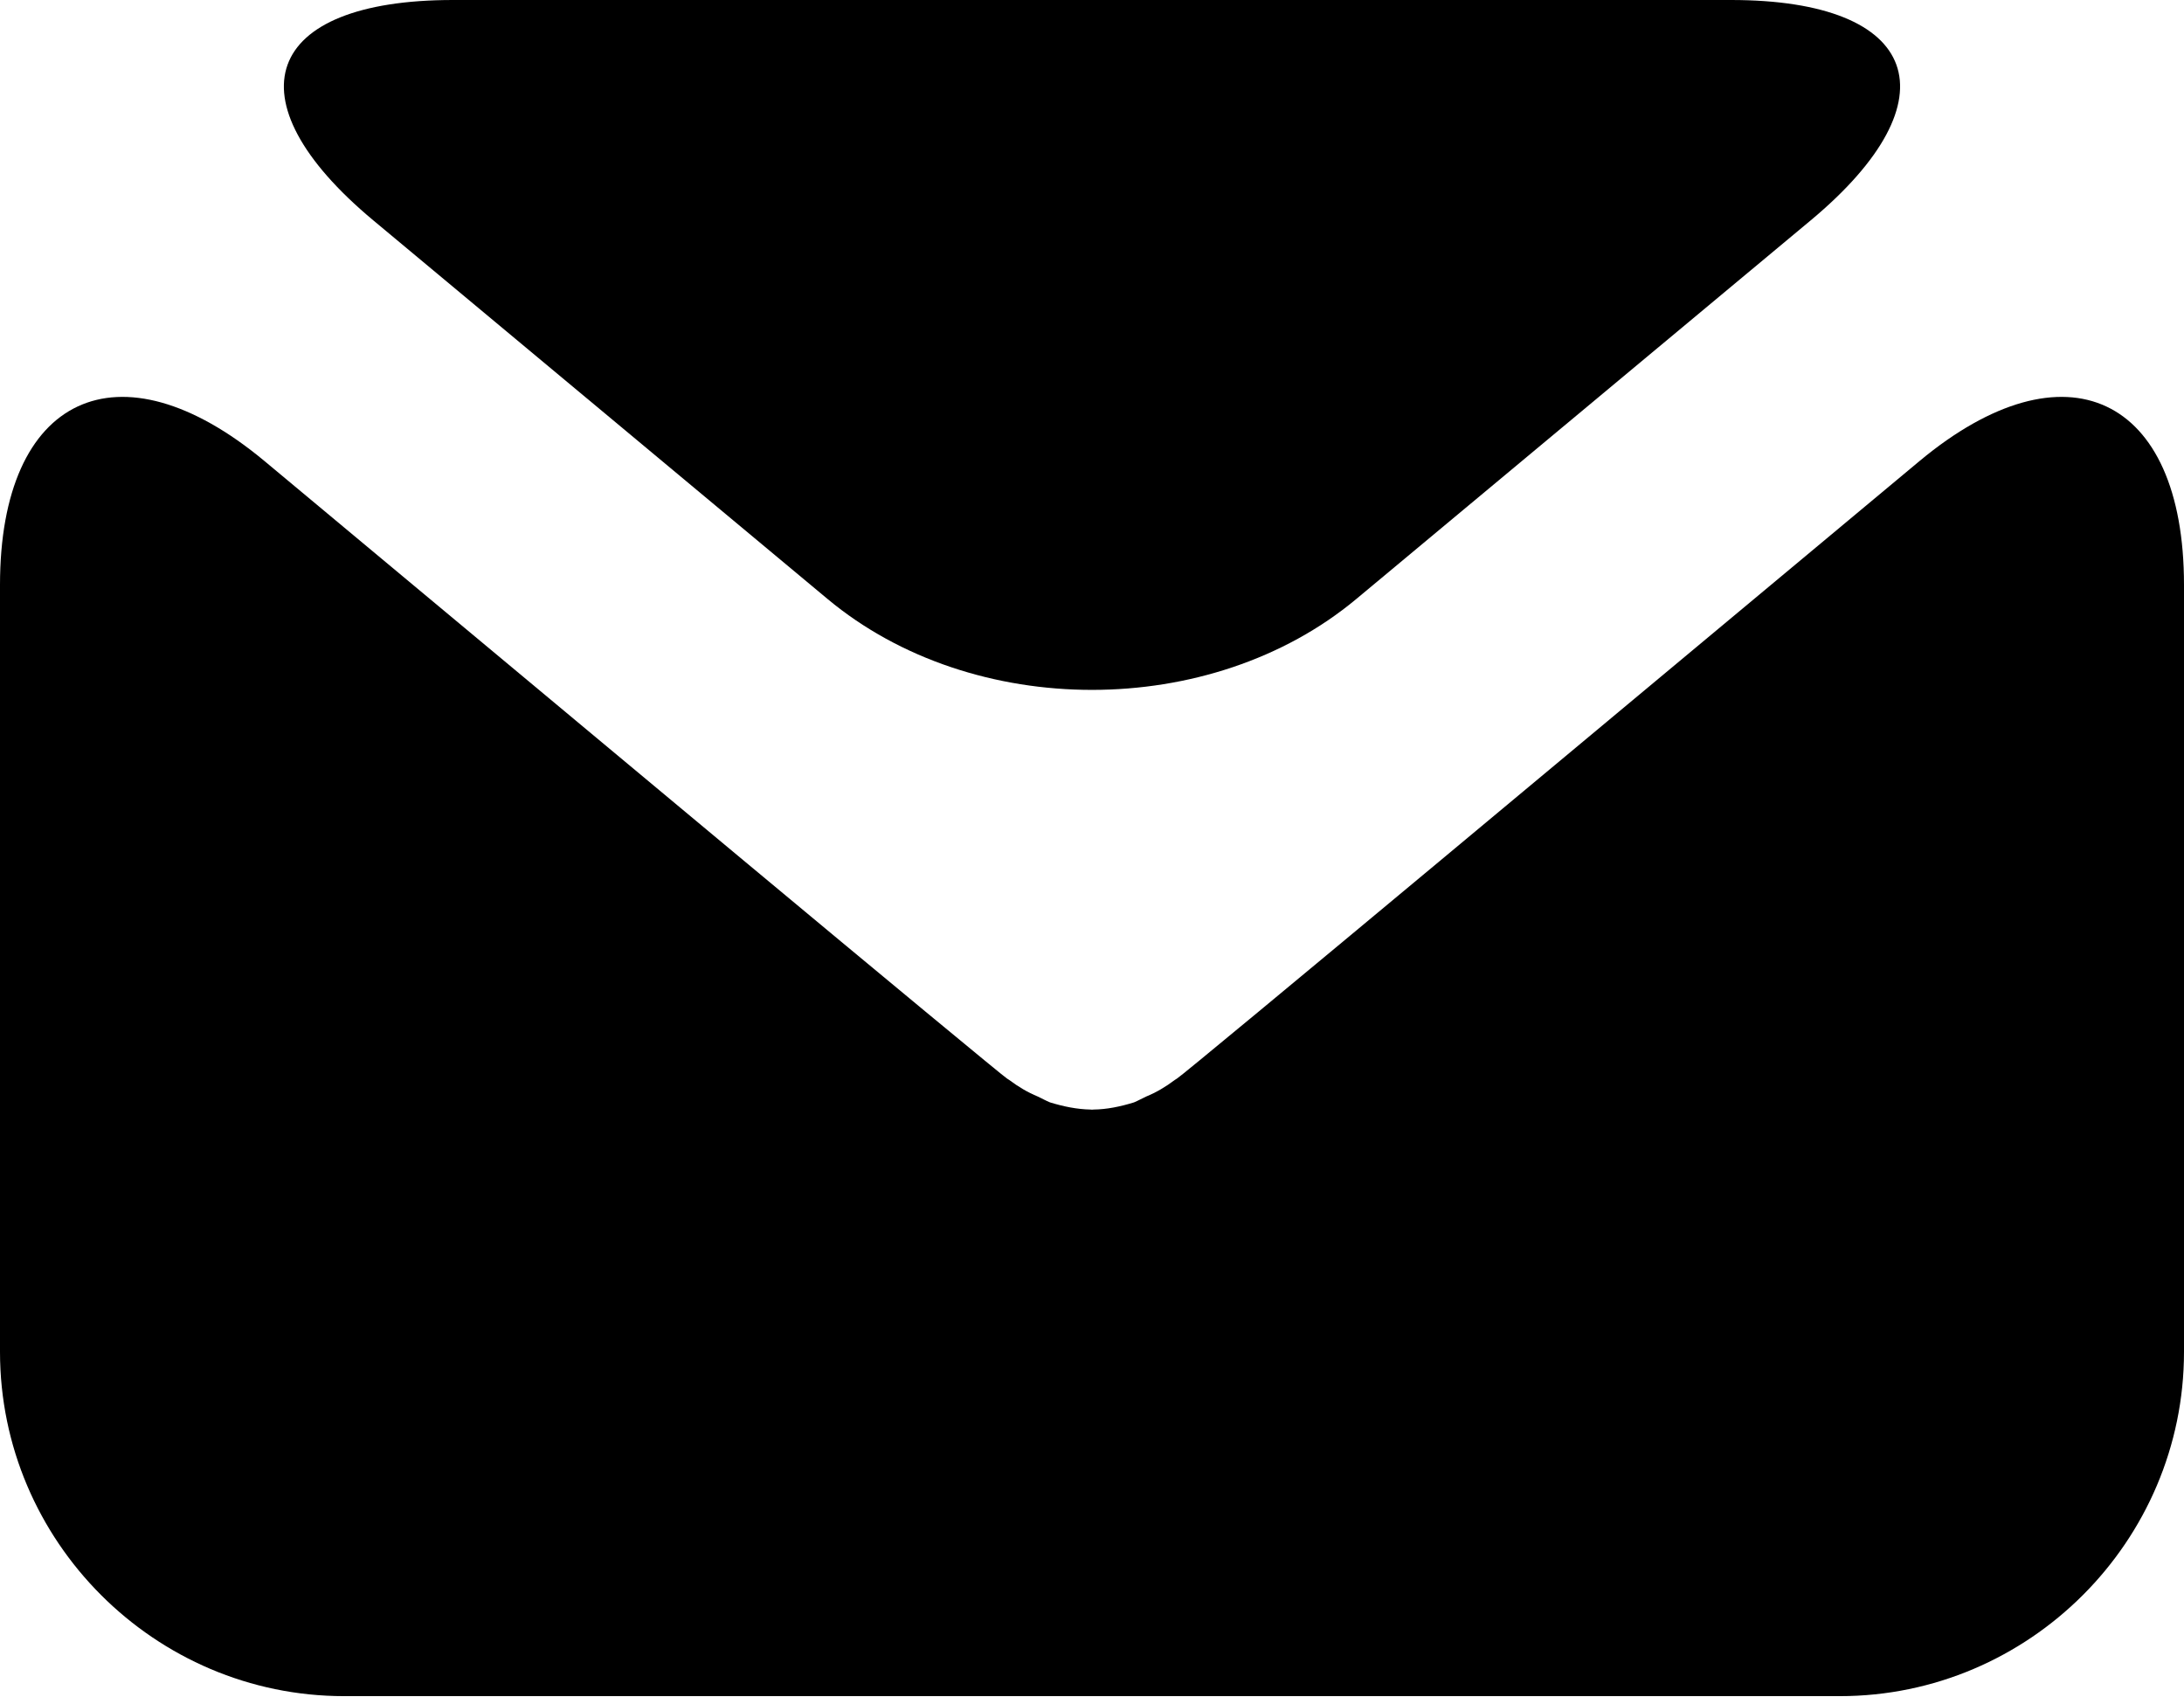
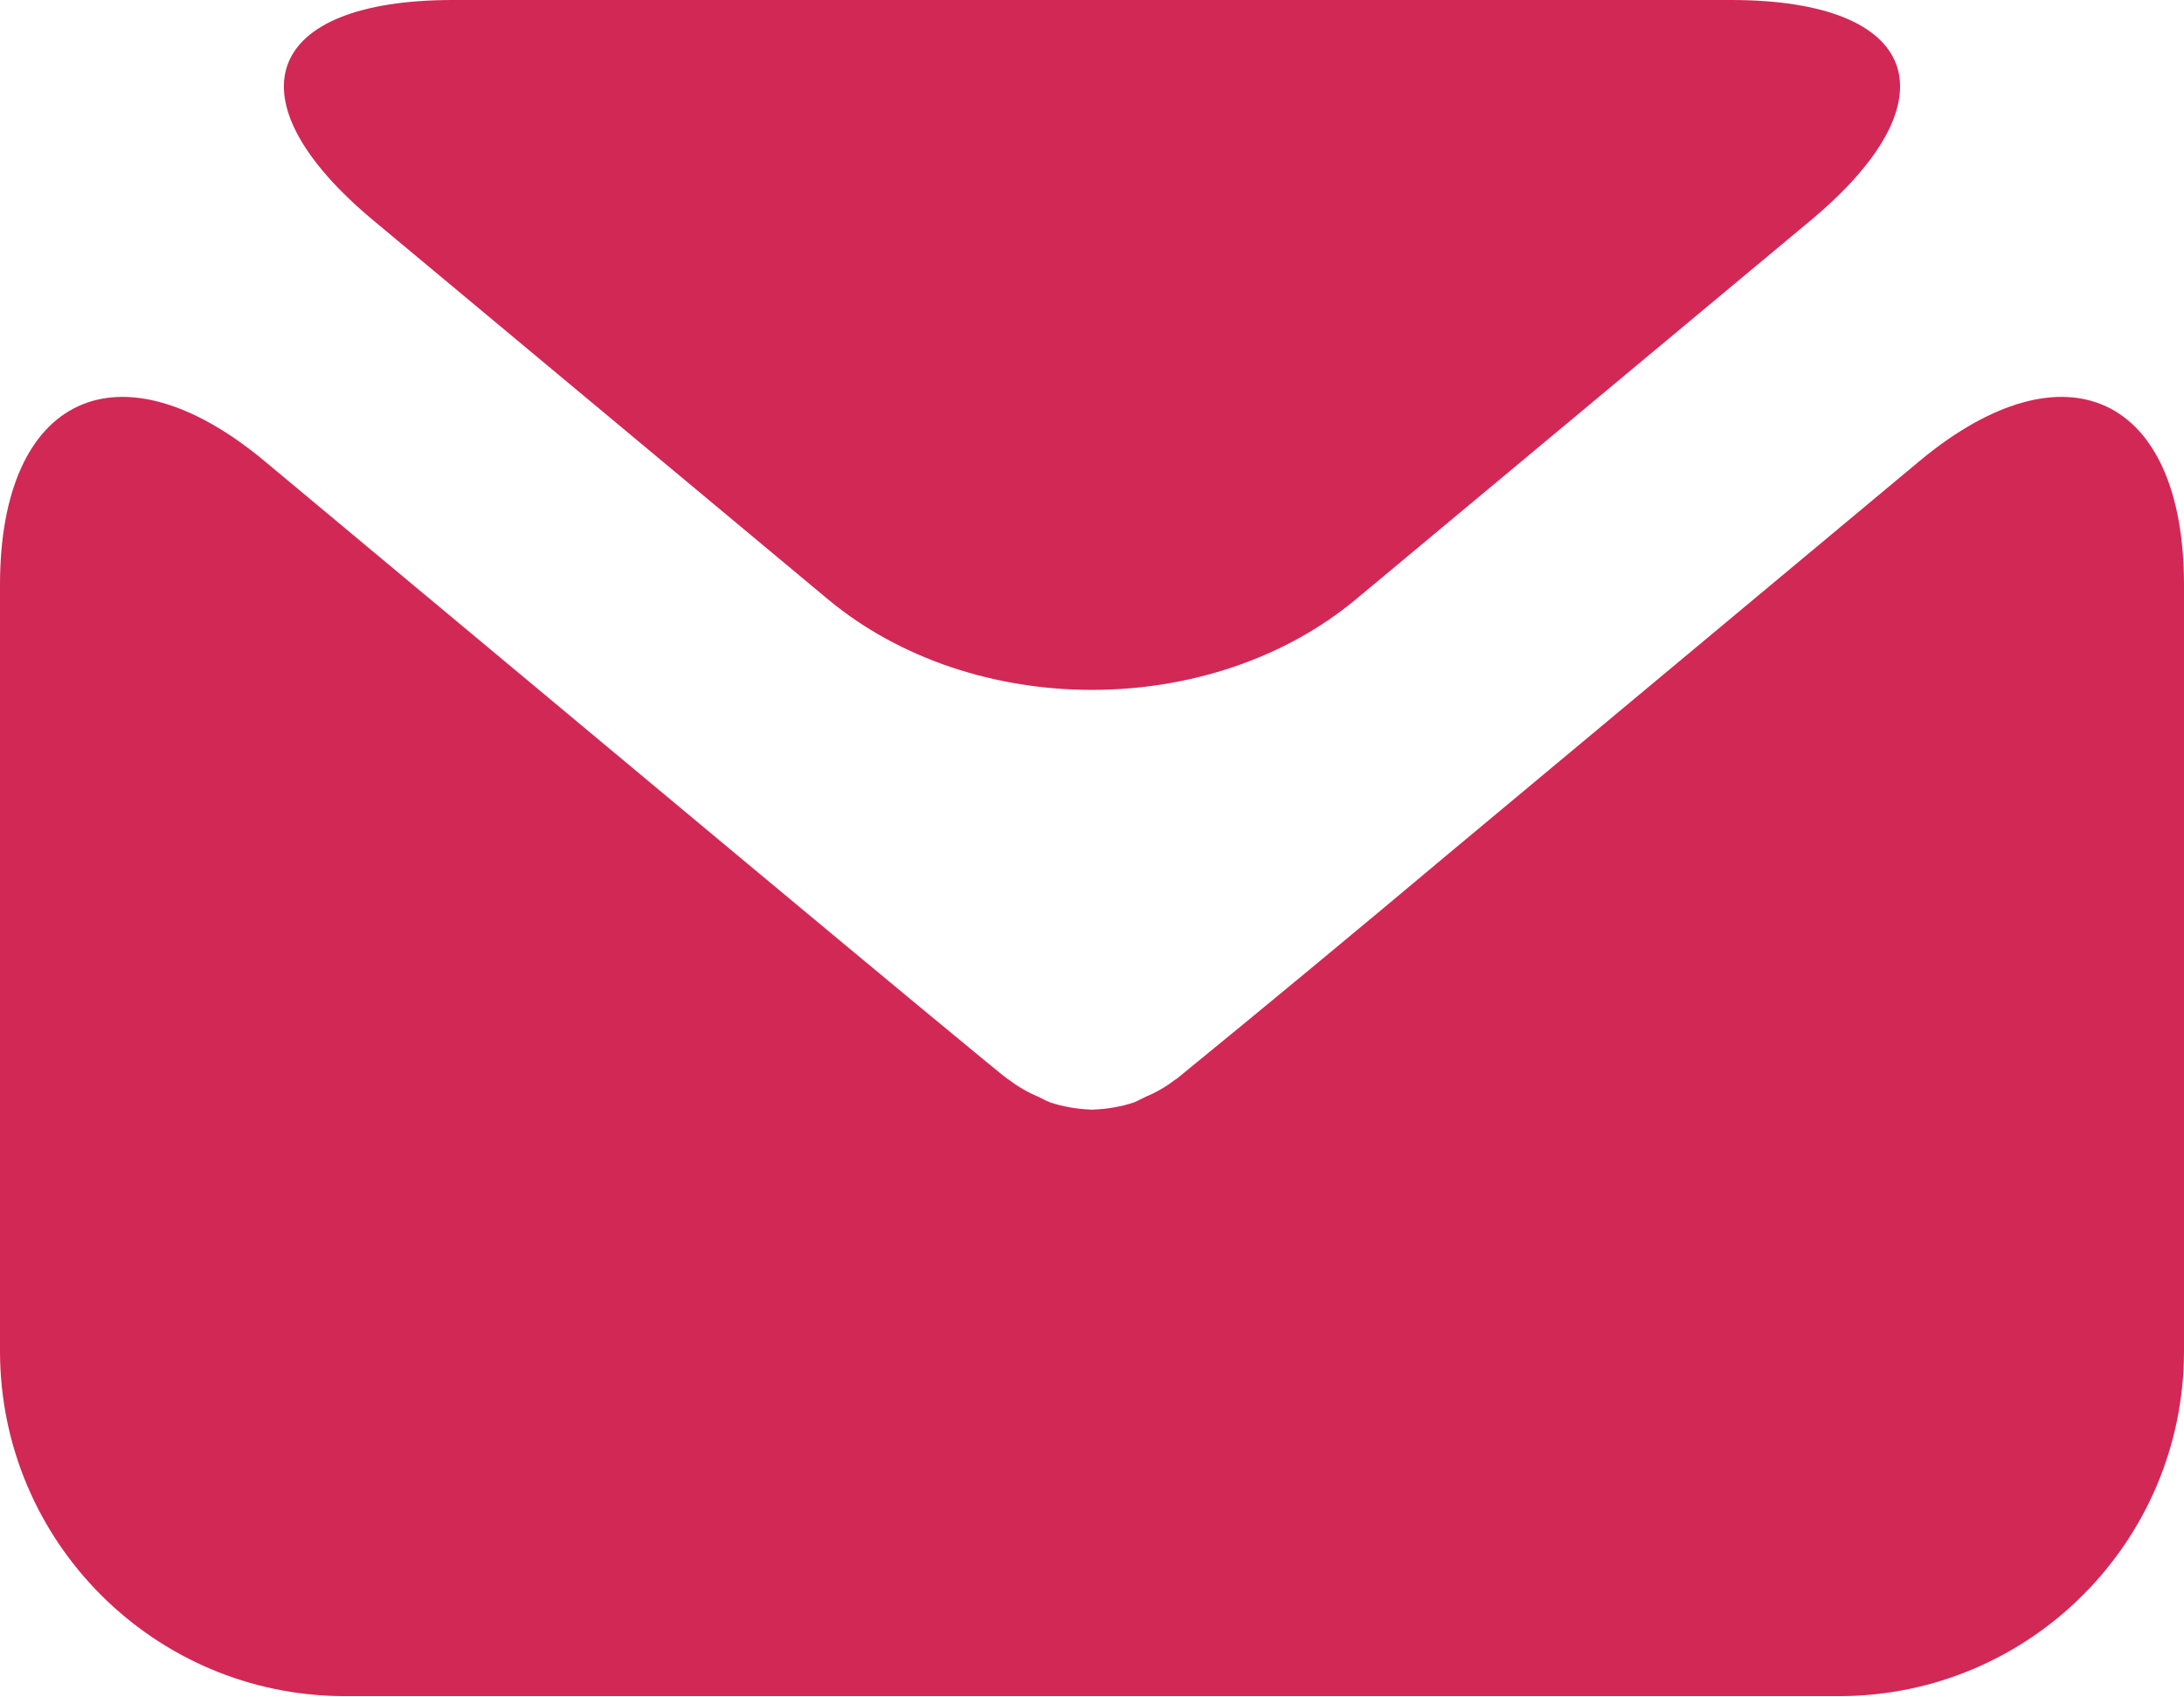
- <svg xmlns="http://www.w3.org/2000/svg" version="1.1" id="Layer_1" x="0px" y="0px" width="17.988px" height="13.966px" viewBox="0 0 17.988 13.966" enable-background="new 0 0 17.988 13.966" xml:space="preserve">
-   <g>
-     <g>
-       <g>
-         <path fill="@white" d="M14.914,1.814C16.111,0.816,15.816,0,14.257,0H3.731c-1.56,0-1.854,0.816-0.657,1.814l3.742,3.118 c1.197,0.998,3.158,0.998,4.355,0L14.914,1.814z" />
-       </g>
-       <g>
-         <path fill="@white" d="M11.913,7.044C10.715,8.042,9.718,8.869,9.695,8.88c0,0,0,0-0.02,0.013 C9.601,8.949,9.523,8.995,9.44,9.029C9.407,9.044,9.374,9.063,9.34,9.077c-0.11,0.034-0.223,0.058-0.335,0.059 c-0.003,0-0.007,0.001-0.01,0.001c0,0,0,0-0.001,0s-0.001,0-0.001,0c-0.003,0-0.007-0.001-0.01-0.001 C8.87,9.134,8.759,9.111,8.648,9.077C8.614,9.063,8.58,9.044,8.548,9.029c-0.083-0.034-0.16-0.08-0.235-0.136C8.293,8.88,8.293,8.88,8.293,8.88c-0.022-0.012-1.02-0.838-2.218-1.836L2.178,3.796C0.979,2.798,0,3.257,0,4.816v6.315 c0,1.56,1.275,2.835,2.835,2.835h12.318c1.56,0,2.835-1.275,2.835-2.835V4.816c0-1.559-0.979-2.018-2.178-1.02L11.913,7.044z" />
-       </g>
-     </g>
-   </g>
+ <svg xmlns="http://www.w3.org/2000/svg" width="17.988" height="13.966" fill="#d22856">
+   <path d="M14.914 1.814C16.111.816 15.816 0 14.257 0H3.731c-1.56 0-1.854.816-.657 1.814l3.742 3.118c1.197.998 3.158.998 4.355 0l3.743-3.118z" />
+   <path d="M11.913 7.044A209.809 209.809 0 019.695 8.88l-.02.013a1.048 1.048 0 01-.235.136c-.033.015-.066.034-.1.048a1.18 1.18 0 01-.335.059l-.01.001h-.002l-.01-.001a1.216 1.216 0 01-.335-.059c-.034-.014-.068-.033-.1-.048a1.07 1.07 0 01-.235-.136l-.02-.013c-.022-.012-1.02-.838-2.218-1.836L2.178 3.796C.979 2.798 0 3.257 0 4.816v6.315a2.842 2.842 0 002.835 2.835h12.318a2.842 2.842 0 002.835-2.835V4.816c0-1.559-.979-2.018-2.178-1.02l-3.897 3.248z" />
</svg>
